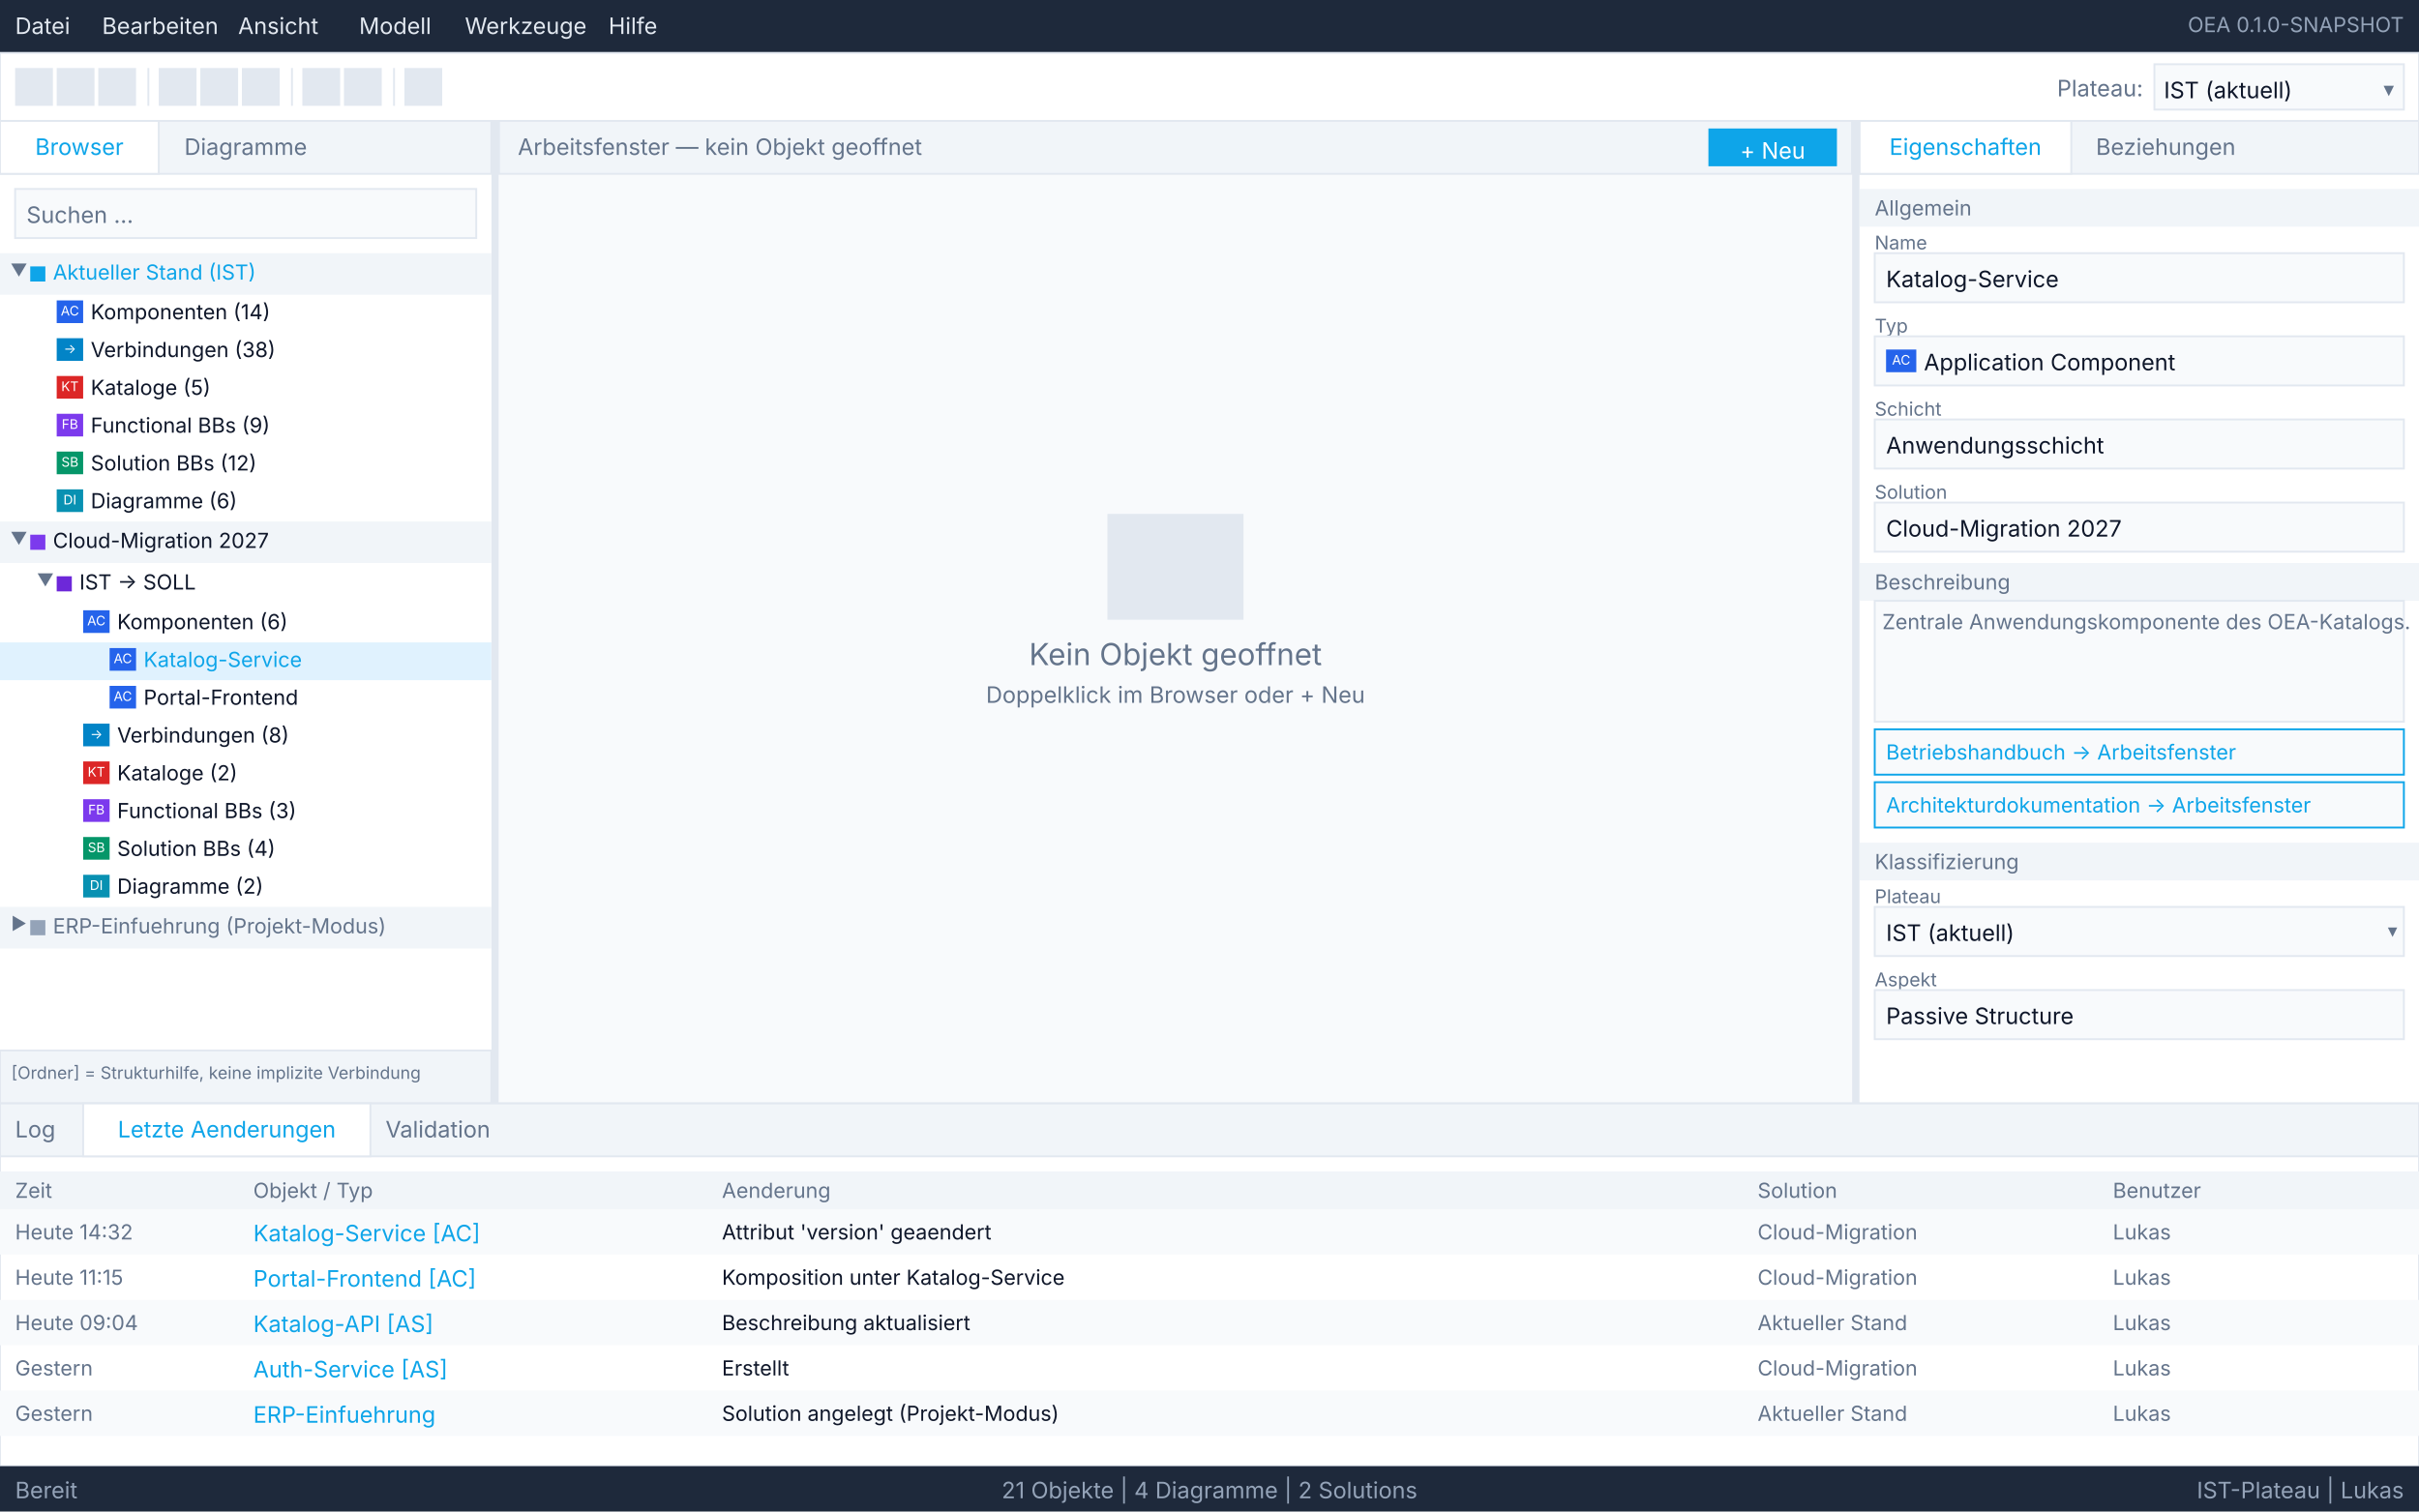
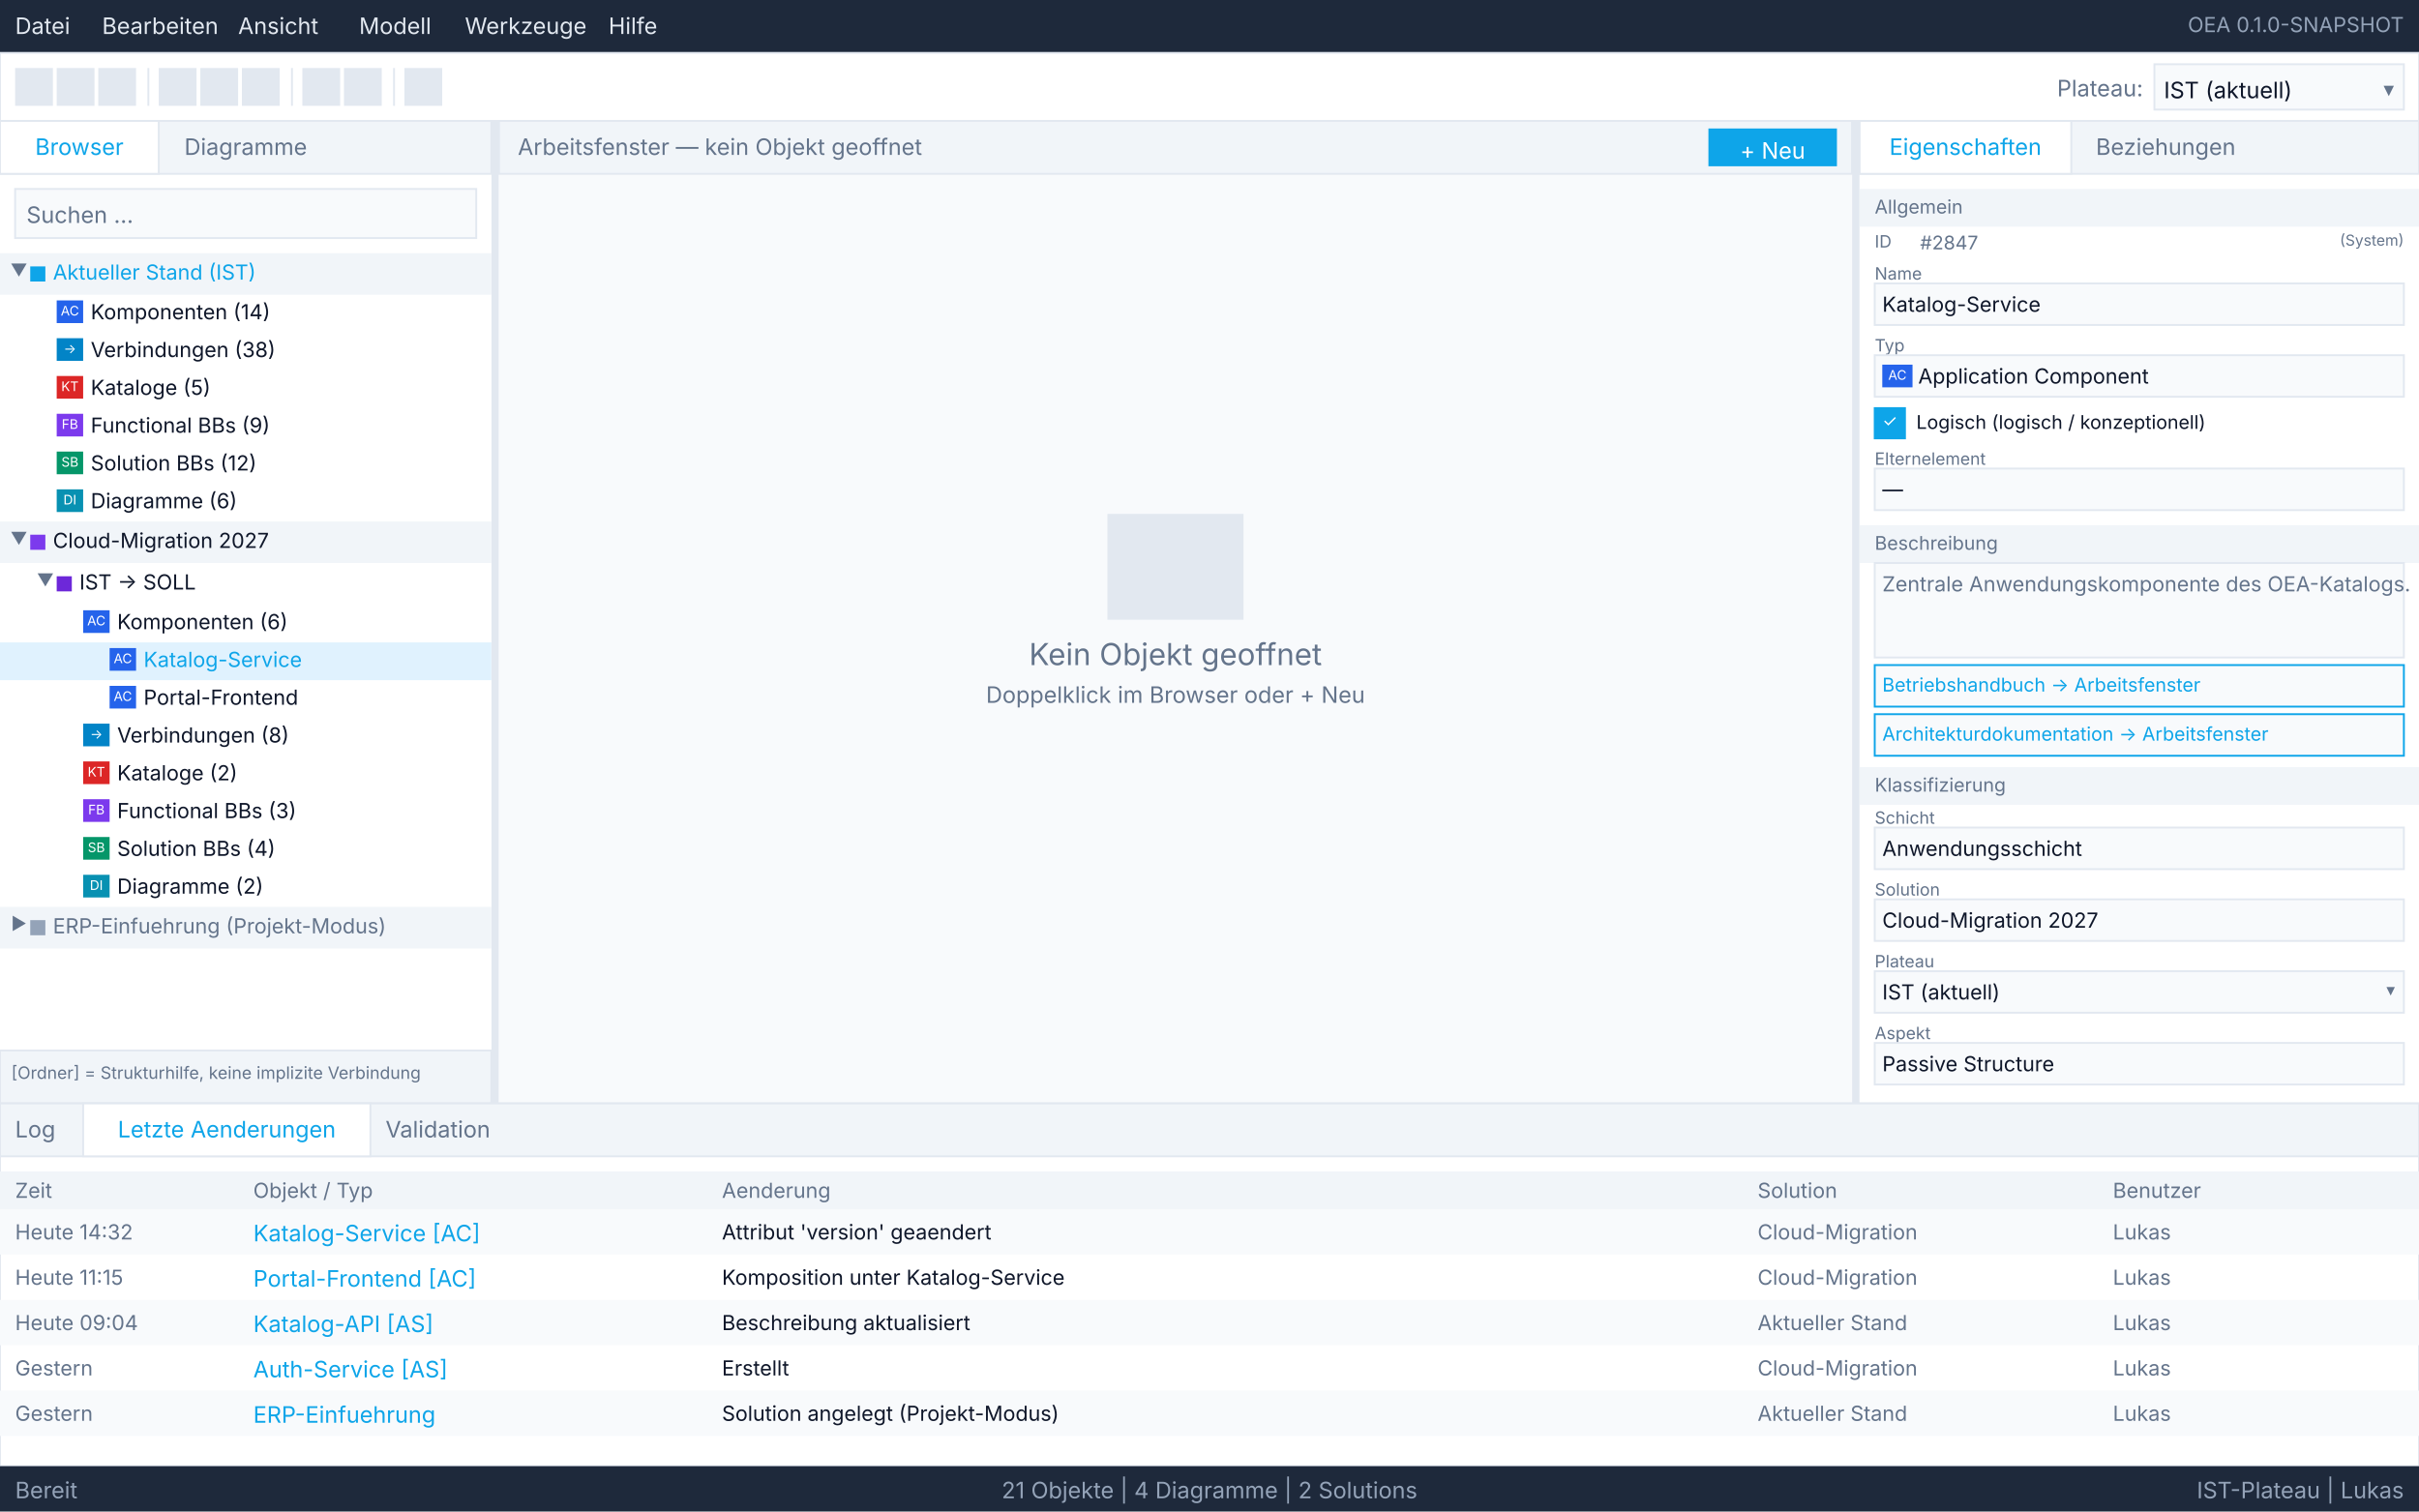
<svg xmlns="http://www.w3.org/2000/svg" width="1280" height="800" viewBox="0 0 1280 800">
  <rect width="1280" height="800" fill="#FFFFFF" />
  <rect x="0" y="0" width="1280" height="28" fill="#1E293B" fill-opacity="1" stroke="none" />
  <text x="8" y="18" font-size="12" fill="#E2E8F0" text-anchor="start" font-family="Inter,system-ui,sans-serif">Datei</text>
  <text x="54" y="18" font-size="12" fill="#E2E8F0" text-anchor="start" font-family="Inter,system-ui,sans-serif">Bearbeiten</text>
  <text x="126" y="18" font-size="12" fill="#E2E8F0" text-anchor="start" font-family="Inter,system-ui,sans-serif">Ansicht</text>
  <text x="190" y="18" font-size="12" fill="#E2E8F0" text-anchor="start" font-family="Inter,system-ui,sans-serif">Modell</text>
  <text x="246" y="18" font-size="12" fill="#E2E8F0" text-anchor="start" font-family="Inter,system-ui,sans-serif">Werkzeuge</text>
  <text x="322" y="18" font-size="12" fill="#E2E8F0" text-anchor="start" font-family="Inter,system-ui,sans-serif">Hilfe</text>
  <text x="1272" y="17" font-size="11" fill="#94A3B8" text-anchor="end" font-family="Inter,system-ui,sans-serif">OEA 0.1.0-SNAPSHOT</text>
  <rect x="0" y="28" width="1280" height="36" fill="#FFFFFF" fill-opacity="1" stroke="#E2E8F0" stroke-width="1" />
  <rect x="8" y="36" width="20" height="20" fill="#E2E8F0" fill-opacity="1" stroke="none" />
  <rect x="30" y="36" width="20" height="20" fill="#E2E8F0" fill-opacity="1" stroke="none" />
  <rect x="52" y="36" width="20" height="20" fill="#E2E8F0" fill-opacity="1" stroke="none" />
  <rect x="78" y="36" width="1" height="20" fill="#E2E8F0" fill-opacity="1" stroke="none" />
  <rect x="84" y="36" width="20" height="20" fill="#E2E8F0" fill-opacity="1" stroke="none" />
  <rect x="106" y="36" width="20" height="20" fill="#E2E8F0" fill-opacity="1" stroke="none" />
  <rect x="128" y="36" width="20" height="20" fill="#E2E8F0" fill-opacity="1" stroke="none" />
  <rect x="154" y="36" width="1" height="20" fill="#E2E8F0" fill-opacity="1" stroke="none" />
  <rect x="160" y="36" width="20" height="20" fill="#E2E8F0" fill-opacity="1" stroke="none" />
  <rect x="182" y="36" width="20" height="20" fill="#E2E8F0" fill-opacity="1" stroke="none" />
  <rect x="208" y="36" width="1" height="20" fill="#E2E8F0" fill-opacity="1" stroke="none" />
  <rect x="214" y="36" width="20" height="20" fill="#E2E8F0" fill-opacity="1" stroke="none" />
  <text x="1134" y="51" font-size="12" fill="#64748B" text-anchor="end" font-family="Inter,system-ui,sans-serif">Plateau:</text>
  <rect x="1140" y="34" width="132" height="24" fill="#F8FAFC" fill-opacity="1" stroke="#E2E8F0" stroke-width="1" />
  <text x="1145" y="52" font-size="12" fill="#0F172A" text-anchor="start" font-family="Inter,system-ui,sans-serif">IST (aktuell)</text>
  <text x="1264" y="51" font-size="11" fill="#64748B" text-anchor="middle" font-family="Inter,system-ui,sans-serif">▾</text>
  <rect x="260" y="64" width="4" height="520" fill="#E2E8F0" fill-opacity="1" stroke="none" />
  <rect x="980" y="64" width="4" height="520" fill="#E2E8F0" fill-opacity="1" stroke="none" />
  <rect x="0" y="64" width="260" height="520" fill="#FFFFFF" fill-opacity="1" stroke="none" />
  <rect x="0" y="64" width="260" height="28" fill="#F1F5F9" fill-opacity="1" stroke="#E2E8F0" stroke-width="1" />
  <rect x="0" y="64" width="84" height="28" fill="#FFFFFF" fill-opacity="1" stroke="#E2E8F0" stroke-width="1" />
  <text x="42" y="82" font-size="12" fill="#0EA5E9" text-anchor="middle" font-family="Inter,system-ui,sans-serif">Browser</text>
  <text x="130" y="82" font-size="12" fill="#64748B" text-anchor="middle" font-family="Inter,system-ui,sans-serif">Diagramme</text>
  <rect x="8" y="100" width="244" height="26" fill="#F8FAFC" fill-opacity="1" stroke="#E2E8F0" stroke-width="1" />
  <text x="14" y="118" font-size="12" fill="#64748B" text-anchor="start" font-family="Inter,system-ui,sans-serif">Suchen ...</text>
  <rect x="0" y="134" width="260" height="22" fill="#F1F5F9" fill-opacity="1" stroke="none" />
  <text x="10" y="146" font-size="9" fill="#64748B" text-anchor="middle" font-family="Inter,system-ui,sans-serif">▼</text>
  <rect x="16" y="141" width="8" height="8" fill="#0EA5E9" fill-opacity="1" stroke="none" />
  <text x="28" y="148" font-size="11" fill="#0EA5E9" text-anchor="start" font-family="Inter,system-ui,sans-serif">Aktueller Stand  (IST)</text>
  <rect x="30" y="159" width="14" height="12" fill="#2563EB" fill-opacity="1" stroke="none" />
  <text x="37" y="167" font-size="7" fill="#FFFFFF" text-anchor="middle" font-family="Inter,system-ui,sans-serif">AC</text>
  <text x="48" y="169" font-size="11" fill="#0F172A" text-anchor="start" font-family="Inter,system-ui,sans-serif">Komponenten  (14)</text>
  <rect x="30" y="179" width="14" height="12" fill="#0284C7" fill-opacity="1" stroke="none" />
  <text x="37" y="187" font-size="7" fill="#FFFFFF" text-anchor="middle" font-family="Inter,system-ui,sans-serif">→</text>
  <text x="48" y="189" font-size="11" fill="#0F172A" text-anchor="start" font-family="Inter,system-ui,sans-serif">Verbindungen  (38)</text>
  <rect x="30" y="199" width="14" height="12" fill="#DC2626" fill-opacity="1" stroke="none" />
  <text x="37" y="207" font-size="7" fill="#FFFFFF" text-anchor="middle" font-family="Inter,system-ui,sans-serif">KT</text>
  <text x="48" y="209" font-size="11" fill="#0F172A" text-anchor="start" font-family="Inter,system-ui,sans-serif">Kataloge  (5)</text>
  <rect x="30" y="219" width="14" height="12" fill="#7C3AED" fill-opacity="1" stroke="none" />
  <text x="37" y="227" font-size="7" fill="#FFFFFF" text-anchor="middle" font-family="Inter,system-ui,sans-serif">FB</text>
  <text x="48" y="229" font-size="11" fill="#0F172A" text-anchor="start" font-family="Inter,system-ui,sans-serif">Functional BBs  (9)</text>
  <rect x="30" y="239" width="14" height="12" fill="#059669" fill-opacity="1" stroke="none" />
  <text x="37" y="247" font-size="7" fill="#FFFFFF" text-anchor="middle" font-family="Inter,system-ui,sans-serif">SB</text>
  <text x="48" y="249" font-size="11" fill="#0F172A" text-anchor="start" font-family="Inter,system-ui,sans-serif">Solution BBs  (12)</text>
  <rect x="30" y="259" width="14" height="12" fill="#0891B2" fill-opacity="1" stroke="none" />
  <text x="37" y="267" font-size="7" fill="#FFFFFF" text-anchor="middle" font-family="Inter,system-ui,sans-serif">DI</text>
  <text x="48" y="269" font-size="11" fill="#0F172A" text-anchor="start" font-family="Inter,system-ui,sans-serif">Diagramme  (6)</text>
  <rect x="0" y="276" width="260" height="22" fill="#F1F5F9" fill-opacity="1" stroke="none" />
  <text x="10" y="288" font-size="9" fill="#64748B" text-anchor="middle" font-family="Inter,system-ui,sans-serif">▼</text>
  <rect x="16" y="283" width="8" height="8" fill="#7C3AED" fill-opacity="1" stroke="none" />
  <text x="28" y="290" font-size="11" fill="#0F172A" text-anchor="start" font-family="Inter,system-ui,sans-serif">Cloud-Migration 2027</text>
  <text x="24" y="310" font-size="9" fill="#64748B" text-anchor="middle" font-family="Inter,system-ui,sans-serif">▼</text>
  <rect x="30" y="305" width="8" height="8" fill="#6D28D9" fill-opacity="1" stroke="none" />
  <text x="42" y="312" font-size="11" fill="#0F172A" text-anchor="start" font-family="Inter,system-ui,sans-serif">IST -&gt; SOLL</text>
  <rect x="44" y="323" width="14" height="12" fill="#2563EB" fill-opacity="1" stroke="none" />
  <text x="51" y="331" font-size="7" fill="#FFFFFF" text-anchor="middle" font-family="Inter,system-ui,sans-serif">AC</text>
  <text x="62" y="333" font-size="11" fill="#0F172A" text-anchor="start" font-family="Inter,system-ui,sans-serif">Komponenten  (6)</text>
  <rect x="0" y="340" width="260" height="20" fill="#E0F2FE" fill-opacity="1" stroke="none" />
  <rect x="58" y="343" width="14" height="12" fill="#2563EB" fill-opacity="1" stroke="none" />
  <text x="65" y="351" font-size="7" fill="#FFFFFF" text-anchor="middle" font-family="Inter,system-ui,sans-serif">AC</text>
  <text x="76" y="353" font-size="11" fill="#0EA5E9" text-anchor="start" font-family="Inter,system-ui,sans-serif">Katalog-Service</text>
  <rect x="58" y="363" width="14" height="12" fill="#2563EB" fill-opacity="1" stroke="none" />
  <text x="65" y="371" font-size="7" fill="#FFFFFF" text-anchor="middle" font-family="Inter,system-ui,sans-serif">AC</text>
  <text x="76" y="373" font-size="11" fill="#0F172A" text-anchor="start" font-family="Inter,system-ui,sans-serif">Portal-Frontend</text>
  <rect x="44" y="383" width="14" height="12" fill="#0284C7" fill-opacity="1" stroke="none" />
  <text x="51" y="391" font-size="7" fill="#FFFFFF" text-anchor="middle" font-family="Inter,system-ui,sans-serif">→</text>
  <text x="62" y="393" font-size="11" fill="#0F172A" text-anchor="start" font-family="Inter,system-ui,sans-serif">Verbindungen  (8)</text>
  <rect x="44" y="403" width="14" height="12" fill="#DC2626" fill-opacity="1" stroke="none" />
  <text x="51" y="411" font-size="7" fill="#FFFFFF" text-anchor="middle" font-family="Inter,system-ui,sans-serif">KT</text>
  <text x="62" y="413" font-size="11" fill="#0F172A" text-anchor="start" font-family="Inter,system-ui,sans-serif">Kataloge  (2)</text>
  <rect x="44" y="423" width="14" height="12" fill="#7C3AED" fill-opacity="1" stroke="none" />
  <text x="51" y="431" font-size="7" fill="#FFFFFF" text-anchor="middle" font-family="Inter,system-ui,sans-serif">FB</text>
  <text x="62" y="433" font-size="11" fill="#0F172A" text-anchor="start" font-family="Inter,system-ui,sans-serif">Functional BBs  (3)</text>
  <rect x="44" y="443" width="14" height="12" fill="#059669" fill-opacity="1" stroke="none" />
  <text x="51" y="451" font-size="7" fill="#FFFFFF" text-anchor="middle" font-family="Inter,system-ui,sans-serif">SB</text>
  <text x="62" y="453" font-size="11" fill="#0F172A" text-anchor="start" font-family="Inter,system-ui,sans-serif">Solution BBs  (4)</text>
  <rect x="44" y="463" width="14" height="12" fill="#0891B2" fill-opacity="1" stroke="none" />
  <text x="51" y="471" font-size="7" fill="#FFFFFF" text-anchor="middle" font-family="Inter,system-ui,sans-serif">DI</text>
  <text x="62" y="473" font-size="11" fill="#0F172A" text-anchor="start" font-family="Inter,system-ui,sans-serif">Diagramme  (2)</text>
  <rect x="0" y="480" width="260" height="22" fill="#F1F5F9" fill-opacity="1" stroke="none" />
  <text x="10" y="492" font-size="9" fill="#64748B" text-anchor="middle" font-family="Inter,system-ui,sans-serif">▶</text>
  <rect x="16" y="487" width="8" height="8" fill="#94A3B8" fill-opacity="1" stroke="none" />
  <text x="28" y="494" font-size="11" fill="#64748B" text-anchor="start" font-family="Inter,system-ui,sans-serif">ERP-Einfuehrung  (Projekt-Modus)</text>
  <rect x="0" y="556" width="260" height="28" fill="#F1F5F9" fill-opacity="1" stroke="#E2E8F0" stroke-width="1" />
  <text x="6" y="571" font-size="9" fill="#64748B" text-anchor="start" font-family="Inter,system-ui,sans-serif">[Ordner] = Strukturhilfe, keine implizite Verbindung</text>
  <rect x="264" y="64" width="716" height="520" fill="#F8FAFC" fill-opacity="1" stroke="none" />
  <rect x="264" y="64" width="716" height="28" fill="#F1F5F9" fill-opacity="1" stroke="#E2E8F0" stroke-width="1" />
  <text x="274" y="82" font-size="12" fill="#64748B" text-anchor="start" font-family="Inter,system-ui,sans-serif">Arbeitsfenster  —  kein Objekt geoffnet</text>
  <rect x="904" y="68" width="68" height="20" fill="#0EA5E9" fill-opacity="1" stroke="none" />
  <text x="938" y="84" font-size="12" fill="#FFFFFF" text-anchor="middle" font-family="Inter,system-ui,sans-serif">+ Neu</text>
  <rect x="586" y="272" width="72" height="56" fill="#E2E8F0" fill-opacity="1" stroke="none" />
  <text x="622" y="352" font-size="16" fill="#64748B" text-anchor="middle" font-family="Inter,system-ui,sans-serif">Kein Objekt geoffnet</text>
  <text x="622" y="372" font-size="12" fill="#64748B" text-anchor="middle" font-family="Inter,system-ui,sans-serif">Doppelklick im Browser oder + Neu</text>
  <rect x="984" y="64" width="296" height="520" fill="#FFFFFF" fill-opacity="1" stroke="none" />
  <rect x="984" y="64" width="296" height="28" fill="#F1F5F9" fill-opacity="1" stroke="#E2E8F0" stroke-width="1" />
  <rect x="984" y="64" width="112" height="28" fill="#FFFFFF" fill-opacity="1" stroke="#E2E8F0" stroke-width="1" />
  <text x="1040" y="82" font-size="12" fill="#0EA5E9" text-anchor="middle" font-family="Inter,system-ui,sans-serif">Eigenschaften</text>
  <text x="1146" y="82" font-size="12" fill="#64748B" text-anchor="middle" font-family="Inter,system-ui,sans-serif">Beziehungen</text>
  <rect x="984" y="100" width="296" height="20" fill="#F1F5F9" fill-opacity="1" stroke="none" />
-   <text x="992" y="114" font-size="11" fill="#64748B" text-anchor="start" font-family="Inter,system-ui,sans-serif">Allgemein</text>
-   <text x="992" y="132" font-size="10" fill="#64748B" text-anchor="start" font-family="Inter,system-ui,sans-serif">Name</text>
-   <rect x="992" y="134" width="280" height="26" fill="#F8FAFC" fill-opacity="1" stroke="#E2E8F0" stroke-width="1" />
-   <text x="998" y="152" font-size="12" fill="#0F172A" text-anchor="start" font-family="Inter,system-ui,sans-serif">Katalog-Service</text>
-   <text x="992" y="176" font-size="10" fill="#64748B" text-anchor="start" font-family="Inter,system-ui,sans-serif">Typ</text>
-   <rect x="992" y="178" width="280" height="26" fill="#F8FAFC" fill-opacity="1" stroke="#E2E8F0" stroke-width="1" />
-   <rect x="998" y="185" width="16" height="12" fill="#2563EB" fill-opacity="1" stroke="none" />
-   <text x="1006" y="193" font-size="7" fill="#FFFFFF" text-anchor="middle" font-family="Inter,system-ui,sans-serif">AC</text>
-   <text x="1018" y="196" font-size="12" fill="#0F172A" text-anchor="start" font-family="Inter,system-ui,sans-serif">Application Component</text>
-   <text x="992" y="220" font-size="10" fill="#64748B" text-anchor="start" font-family="Inter,system-ui,sans-serif">Schicht</text>
-   <rect x="992" y="222" width="280" height="26" fill="#F8FAFC" fill-opacity="1" stroke="#E2E8F0" stroke-width="1" />
-   <text x="998" y="240" font-size="12" fill="#0F172A" text-anchor="start" font-family="Inter,system-ui,sans-serif">Anwendungsschicht</text>
-   <text x="992" y="264" font-size="10" fill="#64748B" text-anchor="start" font-family="Inter,system-ui,sans-serif">Solution</text>
-   <rect x="992" y="266" width="280" height="26" fill="#F8FAFC" fill-opacity="1" stroke="#E2E8F0" stroke-width="1" />
-   <text x="998" y="284" font-size="12" fill="#0F172A" text-anchor="start" font-family="Inter,system-ui,sans-serif">Cloud-Migration 2027</text>
-   <rect x="984" y="298" width="296" height="20" fill="#F1F5F9" fill-opacity="1" stroke="none" />
-   <text x="992" y="312" font-size="11" fill="#64748B" text-anchor="start" font-family="Inter,system-ui,sans-serif">Beschreibung</text>
-   <rect x="992" y="318" width="280" height="64" fill="#F8FAFC" fill-opacity="1" stroke="#E2E8F0" stroke-width="1" />
-   <text x="996" y="333" font-size="11" fill="#64748B" text-anchor="start" font-family="Inter,system-ui,sans-serif">Zentrale Anwendungskomponente des OEA-Katalogs.</text>
-   <rect x="992" y="386" width="280" height="24" fill="#F8FAFC" fill-opacity="1" stroke="#0EA5E9" stroke-width="1" />
-   <text x="998" y="402" font-size="11" fill="#0EA5E9" text-anchor="start" font-family="Inter,system-ui,sans-serif">Betriebshandbuch  -&gt; Arbeitsfenster</text>
-   <rect x="992" y="414" width="280" height="24" fill="#F8FAFC" fill-opacity="1" stroke="#0EA5E9" stroke-width="1" />
-   <text x="998" y="430" font-size="11" fill="#0EA5E9" text-anchor="start" font-family="Inter,system-ui,sans-serif">Architekturdokumentation  -&gt; Arbeitsfenster</text>
-   <rect x="984" y="446" width="296" height="20" fill="#F1F5F9" fill-opacity="1" stroke="none" />
-   <text x="992" y="460" font-size="11" fill="#64748B" text-anchor="start" font-family="Inter,system-ui,sans-serif">Klassifizierung</text>
-   <text x="992" y="478" font-size="10" fill="#64748B" text-anchor="start" font-family="Inter,system-ui,sans-serif">Plateau</text>
-   <rect x="992" y="480" width="280" height="26" fill="#F8FAFC" fill-opacity="1" stroke="#E2E8F0" stroke-width="1" />
-   <text x="998" y="498" font-size="12" fill="#0F172A" text-anchor="start" font-family="Inter,system-ui,sans-serif">IST (aktuell)</text>
-   <text x="1266" y="496" font-size="10" fill="#64748B" text-anchor="middle" font-family="Inter,system-ui,sans-serif">▾</text>
-   <text x="992" y="522" font-size="10" fill="#64748B" text-anchor="start" font-family="Inter,system-ui,sans-serif">Aspekt</text>
-   <rect x="992" y="524" width="280" height="26" fill="#F8FAFC" fill-opacity="1" stroke="#E2E8F0" stroke-width="1" />
-   <text x="998" y="542" font-size="12" fill="#0F172A" text-anchor="start" font-family="Inter,system-ui,sans-serif">Passive Structure</text>
+   <text x="992" y="113" font-size="10" fill="#64748B" text-anchor="start" font-family="Inter,system-ui,sans-serif">Allgemein</text>
+   <text x="992" y="131" font-size="9" fill="#64748B" text-anchor="start" font-family="Inter,system-ui,sans-serif">ID</text>
+   <text x="1016" y="132" font-size="10" fill="#64748B" text-anchor="start" font-family="Inter,system-ui,sans-serif">#2847</text>
+   <text x="1272" y="130" font-size="8" fill="#64748B" text-anchor="end" font-family="Inter,system-ui,sans-serif">(System)</text>
+   <text x="992" y="148" font-size="9" fill="#64748B" text-anchor="start" font-family="Inter,system-ui,sans-serif">Name</text>
+   <rect x="992" y="150" width="280" height="22" fill="#F8FAFC" fill-opacity="1" stroke="#E2E8F0" stroke-width="1" />
+   <text x="996" y="165" font-size="11" fill="#0F172A" text-anchor="start" font-family="Inter,system-ui,sans-serif">Katalog-Service</text>
+   <text x="992" y="186" font-size="9" fill="#64748B" text-anchor="start" font-family="Inter,system-ui,sans-serif">Typ</text>
+   <rect x="992" y="188" width="280" height="22" fill="#F8FAFC" fill-opacity="1" stroke="#E2E8F0" stroke-width="1" />
+   <rect x="996" y="193" width="16" height="12" fill="#2563EB" fill-opacity="1" stroke="none" />
+   <text x="1004" y="201" font-size="7" fill="#FFFFFF" text-anchor="middle" font-family="Inter,system-ui,sans-serif">AC</text>
+   <text x="1015" y="203" font-size="11" fill="#0F172A" text-anchor="start" font-family="Inter,system-ui,sans-serif">Application Component</text>
+   <rect x="992" y="216" width="16" height="16" fill="#0EA5E9" fill-opacity="1" stroke="#0EA5E9" stroke-width="1" />
+   <text x="1000" y="226" font-size="9" fill="#FFFFFF" text-anchor="middle" font-family="Inter,system-ui,sans-serif">✓</text>
+   <text x="1014" y="227" font-size="10" fill="#0F172A" text-anchor="start" font-family="Inter,system-ui,sans-serif">Logisch  (logisch / konzeptionell)</text>
+   <text x="992" y="246" font-size="9" fill="#64748B" text-anchor="start" font-family="Inter,system-ui,sans-serif">Elternelement</text>
+   <rect x="992" y="248" width="280" height="22" fill="#F8FAFC" fill-opacity="1" stroke="#E2E8F0" stroke-width="1" />
+   <text x="996" y="263" font-size="11" fill="#0F172A" text-anchor="start" font-family="Inter,system-ui,sans-serif">—</text>
+   <rect x="984" y="278" width="296" height="20" fill="#F1F5F9" fill-opacity="1" stroke="none" />
+   <text x="992" y="291" font-size="10" fill="#64748B" text-anchor="start" font-family="Inter,system-ui,sans-serif">Beschreibung</text>
+   <rect x="992" y="298" width="280" height="50" fill="#F8FAFC" fill-opacity="1" stroke="#E2E8F0" stroke-width="1" />
+   <text x="996" y="313" font-size="11" fill="#64748B" text-anchor="start" font-family="Inter,system-ui,sans-serif">Zentrale Anwendungskomponente des OEA-Katalogs.</text>
+   <rect x="992" y="352" width="280" height="22" fill="#F8FAFC" fill-opacity="1" stroke="#0EA5E9" stroke-width="1" />
+   <text x="996" y="366" font-size="10" fill="#0EA5E9" text-anchor="start" font-family="Inter,system-ui,sans-serif">Betriebshandbuch  -&gt; Arbeitsfenster</text>
+   <rect x="992" y="378" width="280" height="22" fill="#F8FAFC" fill-opacity="1" stroke="#0EA5E9" stroke-width="1" />
+   <text x="996" y="392" font-size="10" fill="#0EA5E9" text-anchor="start" font-family="Inter,system-ui,sans-serif">Architekturdokumentation  -&gt; Arbeitsfenster</text>
+   <rect x="984" y="406" width="296" height="20" fill="#F1F5F9" fill-opacity="1" stroke="none" />
+   <text x="992" y="419" font-size="10" fill="#64748B" text-anchor="start" font-family="Inter,system-ui,sans-serif">Klassifizierung</text>
+   <text x="992" y="436" font-size="9" fill="#64748B" text-anchor="start" font-family="Inter,system-ui,sans-serif">Schicht</text>
+   <rect x="992" y="438" width="280" height="22" fill="#F8FAFC" fill-opacity="1" stroke="#E2E8F0" stroke-width="1" />
+   <text x="996" y="453" font-size="11" fill="#0F172A" text-anchor="start" font-family="Inter,system-ui,sans-serif">Anwendungsschicht</text>
+   <text x="992" y="474" font-size="9" fill="#64748B" text-anchor="start" font-family="Inter,system-ui,sans-serif">Solution</text>
+   <rect x="992" y="476" width="280" height="22" fill="#F8FAFC" fill-opacity="1" stroke="#E2E8F0" stroke-width="1" />
+   <text x="996" y="491" font-size="11" fill="#0F172A" text-anchor="start" font-family="Inter,system-ui,sans-serif">Cloud-Migration 2027</text>
+   <text x="992" y="512" font-size="9" fill="#64748B" text-anchor="start" font-family="Inter,system-ui,sans-serif">Plateau</text>
+   <rect x="992" y="514" width="280" height="22" fill="#F8FAFC" fill-opacity="1" stroke="#E2E8F0" stroke-width="1" />
+   <text x="996" y="529" font-size="11" fill="#0F172A" text-anchor="start" font-family="Inter,system-ui,sans-serif">IST (aktuell)</text>
+   <text x="1265" y="527" font-size="9" fill="#64748B" text-anchor="middle" font-family="Inter,system-ui,sans-serif">▾</text>
+   <text x="992" y="550" font-size="9" fill="#64748B" text-anchor="start" font-family="Inter,system-ui,sans-serif">Aspekt</text>
+   <rect x="992" y="552" width="280" height="22" fill="#F8FAFC" fill-opacity="1" stroke="#E2E8F0" stroke-width="1" />
+   <text x="996" y="567" font-size="11" fill="#0F172A" text-anchor="start" font-family="Inter,system-ui,sans-serif">Passive Structure</text>
  <rect x="0" y="584" width="1280" height="192" fill="#FFFFFF" fill-opacity="1" stroke="#E2E8F0" stroke-width="1" />
  <rect x="0" y="584" width="1280" height="28" fill="#F1F5F9" fill-opacity="1" stroke="#E2E8F0" stroke-width="1" />
  <text x="8" y="602" font-size="12" fill="#64748B" text-anchor="start" font-family="Inter,system-ui,sans-serif">Log</text>
  <rect x="44" y="584" width="152" height="28" fill="#FFFFFF" fill-opacity="1" stroke="#E2E8F0" stroke-width="1" />
  <text x="120" y="602" font-size="12" fill="#0EA5E9" text-anchor="middle" font-family="Inter,system-ui,sans-serif">Letzte Aenderungen</text>
  <text x="204" y="602" font-size="12" fill="#64748B" text-anchor="start" font-family="Inter,system-ui,sans-serif">Validation</text>
  <rect x="0" y="620" width="1280" height="20" fill="#F1F5F9" fill-opacity="1" stroke="none" />
  <text x="8" y="634" font-size="11" fill="#64748B" text-anchor="start" font-family="Inter,system-ui,sans-serif">Zeit</text>
  <text x="134" y="634" font-size="11" fill="#64748B" text-anchor="start" font-family="Inter,system-ui,sans-serif">Objekt / Typ</text>
  <text x="382" y="634" font-size="11" fill="#64748B" text-anchor="start" font-family="Inter,system-ui,sans-serif">Aenderung</text>
  <text x="930" y="634" font-size="11" fill="#64748B" text-anchor="start" font-family="Inter,system-ui,sans-serif">Solution</text>
  <text x="1118" y="634" font-size="11" fill="#64748B" text-anchor="start" font-family="Inter,system-ui,sans-serif">Benutzer</text>
  <rect x="0" y="640" width="1280" height="24" fill="#F8FAFC" fill-opacity="1" stroke="none" />
  <text x="8" y="656" font-size="11" fill="#64748B" text-anchor="start" font-family="Inter,system-ui,sans-serif">Heute 14:32</text>
  <text x="134" y="657" font-size="12" fill="#0EA5E9" text-anchor="start" font-family="Inter,system-ui,sans-serif">Katalog-Service [AC]</text>
  <text x="382" y="656" font-size="11" fill="#0F172A" text-anchor="start" font-family="Inter,system-ui,sans-serif">Attribut 'version' geaendert</text>
  <text x="930" y="656" font-size="11" fill="#64748B" text-anchor="start" font-family="Inter,system-ui,sans-serif">Cloud-Migration</text>
  <text x="1118" y="656" font-size="11" fill="#64748B" text-anchor="start" font-family="Inter,system-ui,sans-serif">Lukas</text>
  <text x="8" y="680" font-size="11" fill="#64748B" text-anchor="start" font-family="Inter,system-ui,sans-serif">Heute 11:15</text>
  <text x="134" y="681" font-size="12" fill="#0EA5E9" text-anchor="start" font-family="Inter,system-ui,sans-serif">Portal-Frontend [AC]</text>
  <text x="382" y="680" font-size="11" fill="#0F172A" text-anchor="start" font-family="Inter,system-ui,sans-serif">Komposition unter Katalog-Service</text>
  <text x="930" y="680" font-size="11" fill="#64748B" text-anchor="start" font-family="Inter,system-ui,sans-serif">Cloud-Migration</text>
  <text x="1118" y="680" font-size="11" fill="#64748B" text-anchor="start" font-family="Inter,system-ui,sans-serif">Lukas</text>
  <rect x="0" y="688" width="1280" height="24" fill="#F8FAFC" fill-opacity="1" stroke="none" />
  <text x="8" y="704" font-size="11" fill="#64748B" text-anchor="start" font-family="Inter,system-ui,sans-serif">Heute 09:04</text>
  <text x="134" y="705" font-size="12" fill="#0EA5E9" text-anchor="start" font-family="Inter,system-ui,sans-serif">Katalog-API [AS]</text>
  <text x="382" y="704" font-size="11" fill="#0F172A" text-anchor="start" font-family="Inter,system-ui,sans-serif">Beschreibung aktualisiert</text>
  <text x="930" y="704" font-size="11" fill="#64748B" text-anchor="start" font-family="Inter,system-ui,sans-serif">Aktueller Stand</text>
  <text x="1118" y="704" font-size="11" fill="#64748B" text-anchor="start" font-family="Inter,system-ui,sans-serif">Lukas</text>
  <text x="8" y="728" font-size="11" fill="#64748B" text-anchor="start" font-family="Inter,system-ui,sans-serif">Gestern</text>
  <text x="134" y="729" font-size="12" fill="#0EA5E9" text-anchor="start" font-family="Inter,system-ui,sans-serif">Auth-Service [AS]</text>
  <text x="382" y="728" font-size="11" fill="#0F172A" text-anchor="start" font-family="Inter,system-ui,sans-serif">Erstellt</text>
  <text x="930" y="728" font-size="11" fill="#64748B" text-anchor="start" font-family="Inter,system-ui,sans-serif">Cloud-Migration</text>
  <text x="1118" y="728" font-size="11" fill="#64748B" text-anchor="start" font-family="Inter,system-ui,sans-serif">Lukas</text>
  <rect x="0" y="736" width="1280" height="24" fill="#F8FAFC" fill-opacity="1" stroke="none" />
  <text x="8" y="752" font-size="11" fill="#64748B" text-anchor="start" font-family="Inter,system-ui,sans-serif">Gestern</text>
  <text x="134" y="753" font-size="12" fill="#0EA5E9" text-anchor="start" font-family="Inter,system-ui,sans-serif">ERP-Einfuehrung</text>
  <text x="382" y="752" font-size="11" fill="#0F172A" text-anchor="start" font-family="Inter,system-ui,sans-serif">Solution angelegt (Projekt-Modus)</text>
  <text x="930" y="752" font-size="11" fill="#64748B" text-anchor="start" font-family="Inter,system-ui,sans-serif">Aktueller Stand</text>
  <text x="1118" y="752" font-size="11" fill="#64748B" text-anchor="start" font-family="Inter,system-ui,sans-serif">Lukas</text>
  <rect x="0" y="776" width="1280" height="24" fill="#1E293B" fill-opacity="1" stroke="none" />
  <text x="8" y="793" font-size="12" fill="#94A3B8" text-anchor="start" font-family="Inter,system-ui,sans-serif">Bereit</text>
  <text x="640" y="793" font-size="12" fill="#94A3B8" text-anchor="middle" font-family="Inter,system-ui,sans-serif">21 Objekte  |  4 Diagramme  |  2 Solutions</text>
  <text x="1272" y="793" font-size="12" fill="#94A3B8" text-anchor="end" font-family="Inter,system-ui,sans-serif">IST-Plateau  |  Lukas</text>
</svg>
